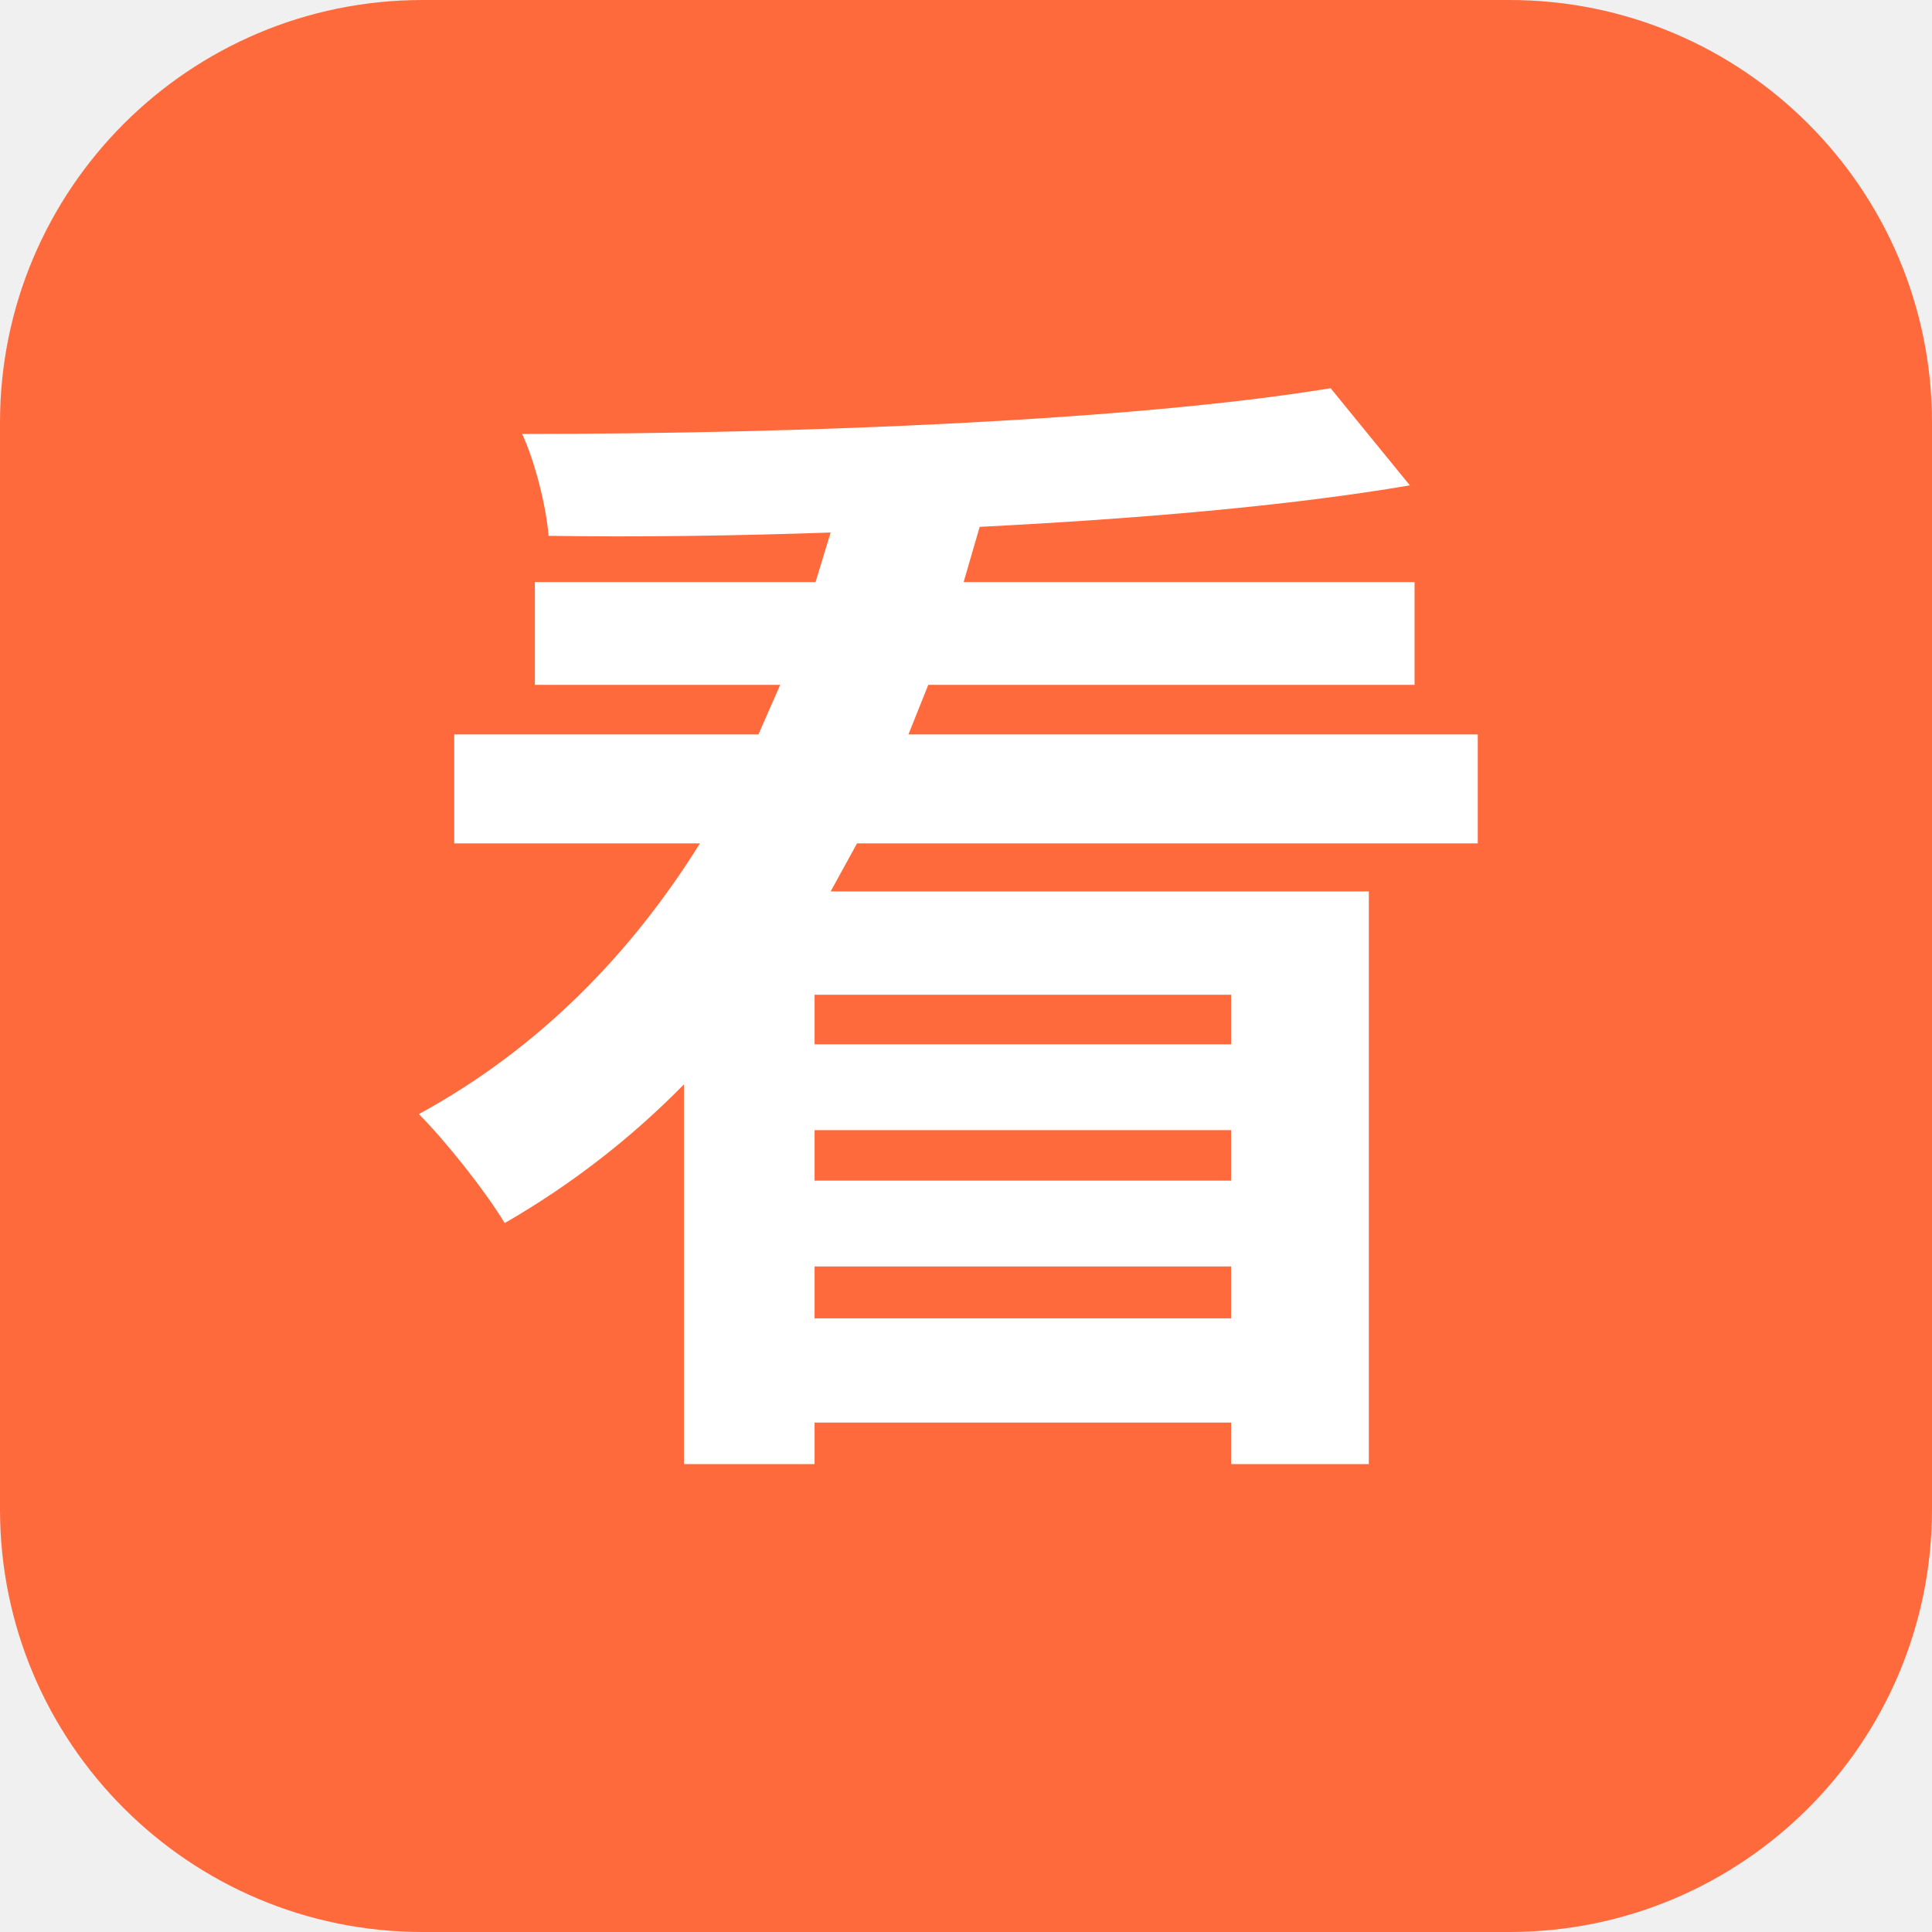
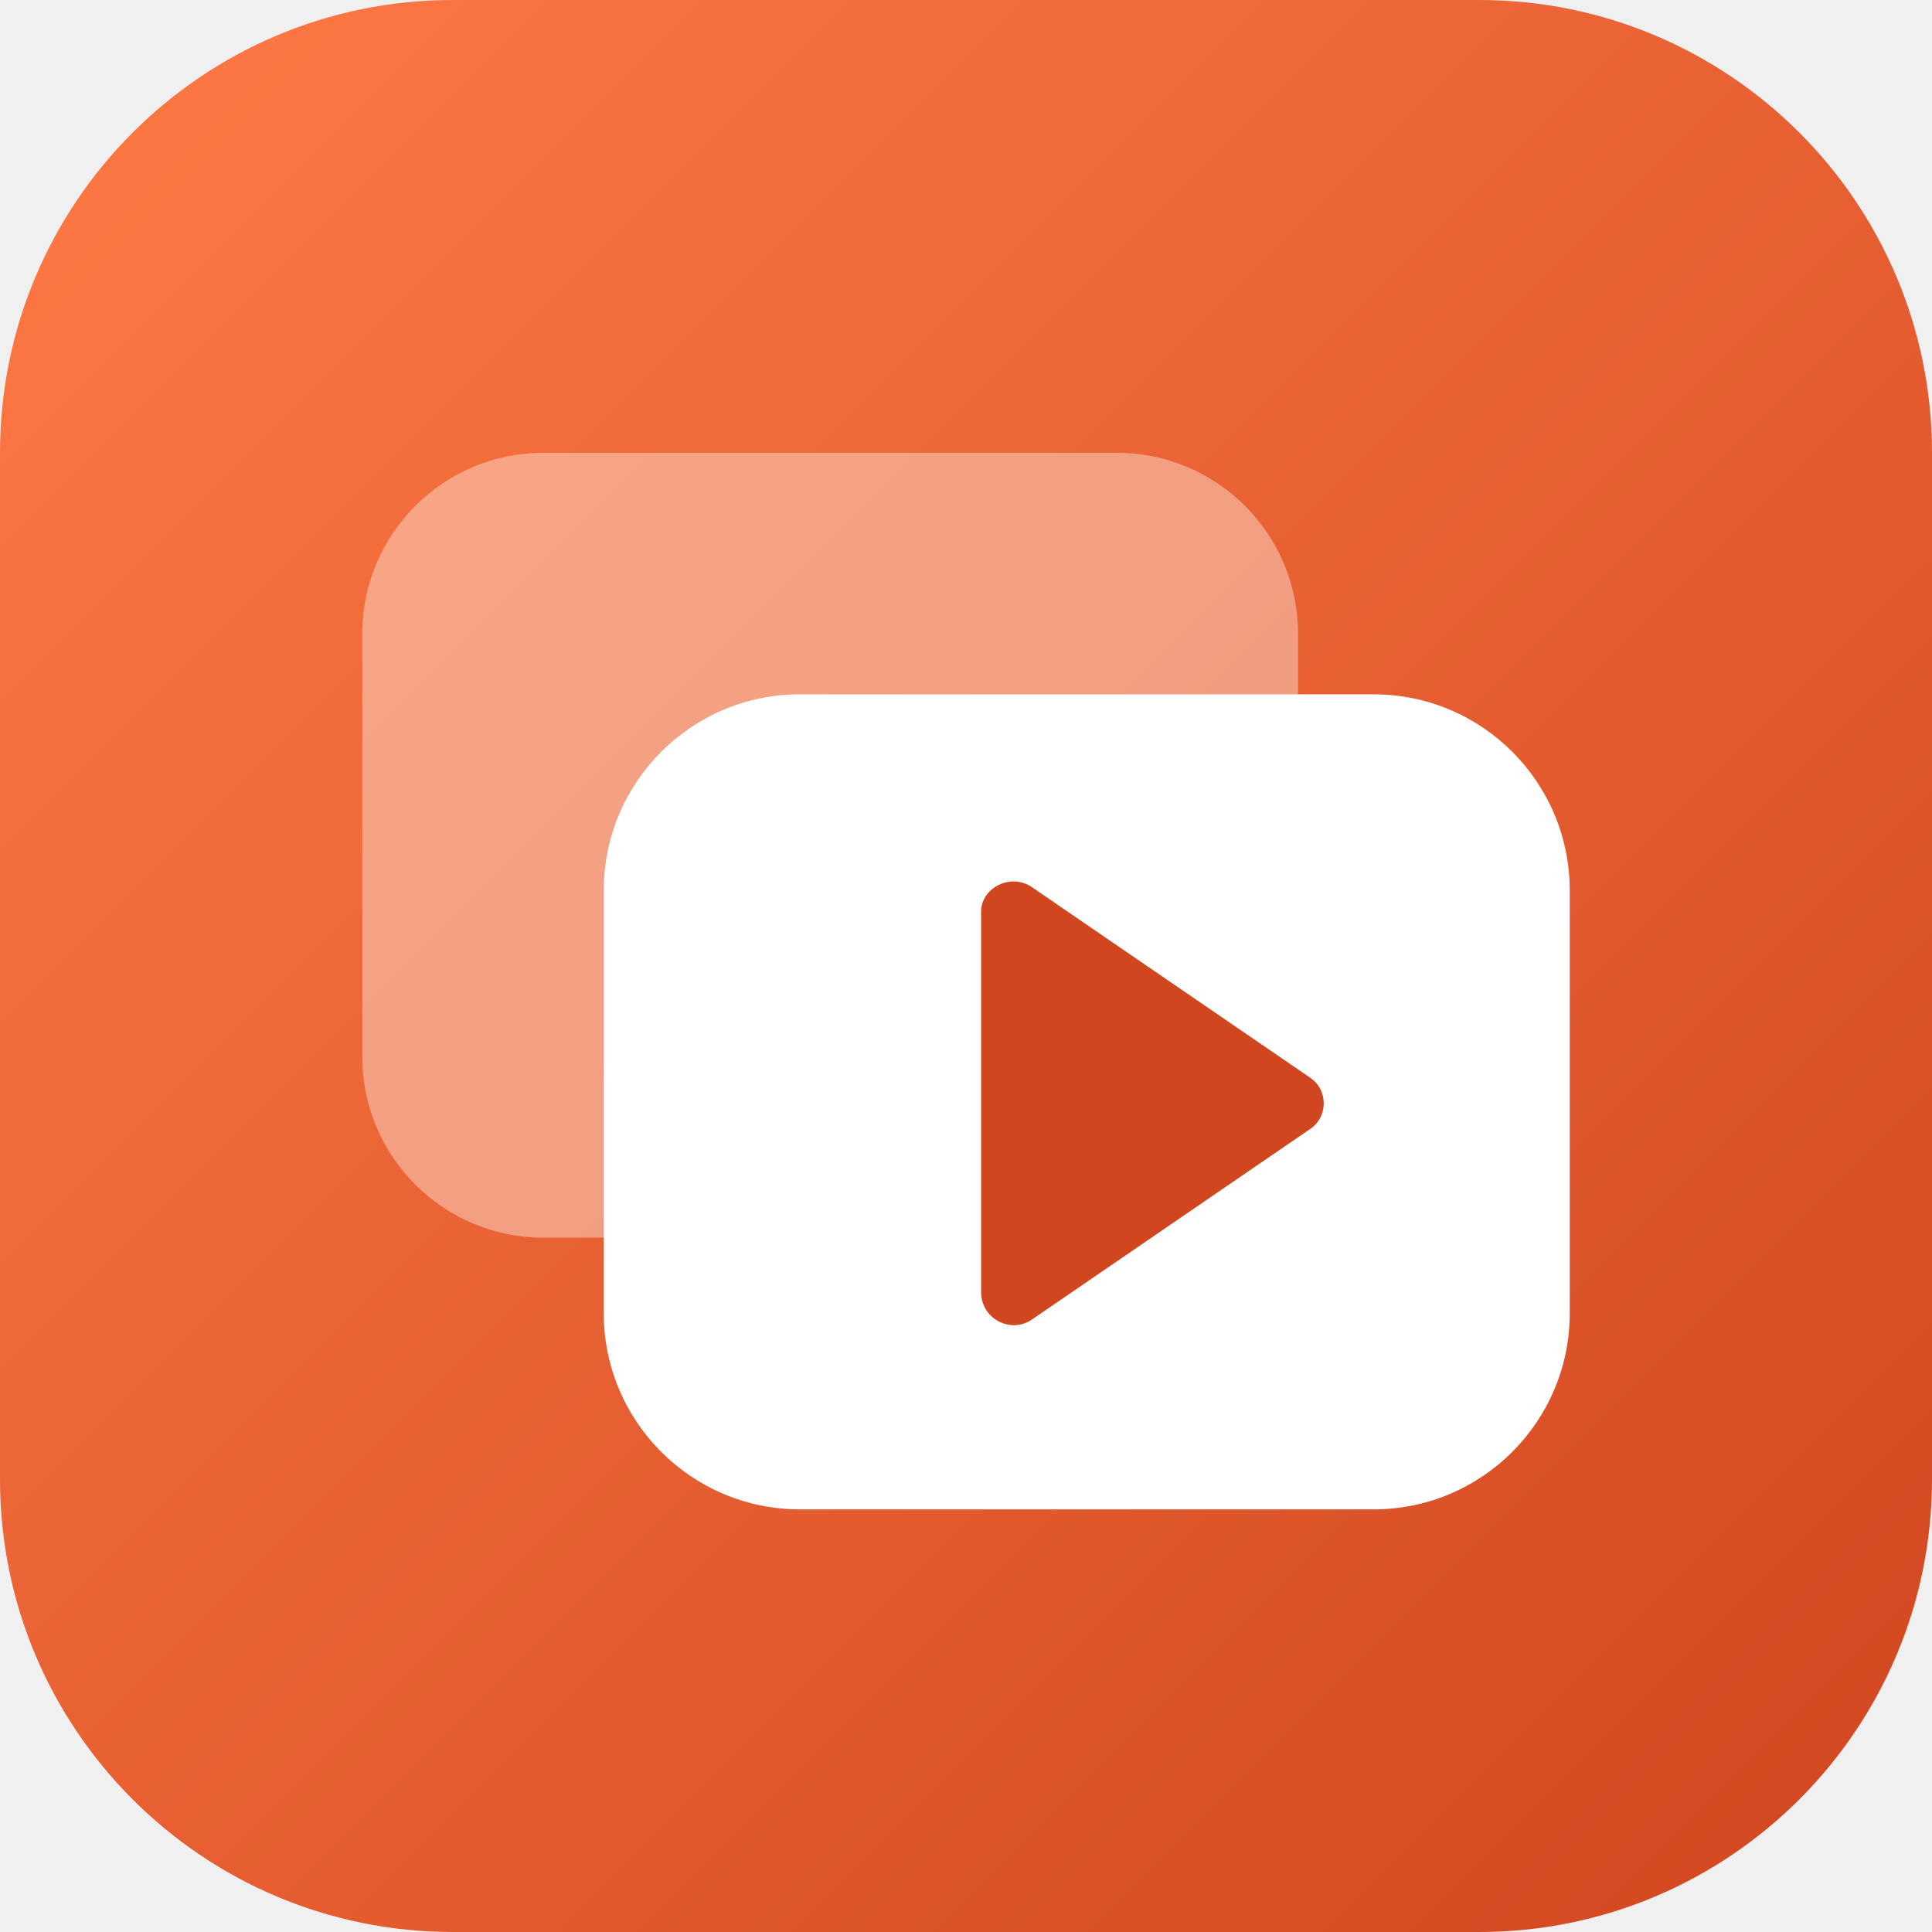
<svg xmlns="http://www.w3.org/2000/svg" viewBox="0 0 64 64">
-   <rect width="64" height="64" rx="14" fill="#ff6a3d" />
-   <text x="32" y="45" font-size="38" font-weight="700" text-anchor="middle" fill="#fff" font-family="PingFang SC, Microsoft YaHei, sans-serif">看</text>
+   <defs>
+     <linearGradient id="kp" x1="0" y1="0" x2="1" y2="1">
+       <stop offset="0" stop-color="#ff7a45" />
+       <stop offset="1" stop-color="#d0461f" />
+     </linearGradient>
+   </defs>
+   <rect width="64" height="64" rx="15" fill="url(#kp)" />
+   <rect x="12" y="15" width="31" height="26" rx="6" fill="#fff" fill-opacity=".38" />
+   <rect x="20" y="23" width="32" height="27" rx="6.5" fill="#fff" />
+   <path d="M32.5 30.2v12.6c0 .9 1 1.4 1.7.9l9.2-6.3c.6-.4.6-1.3 0-1.7l-9.2-6.3c-.7-.5-1.7 0-1.7.8z" fill="#d0461f" />
</svg>
